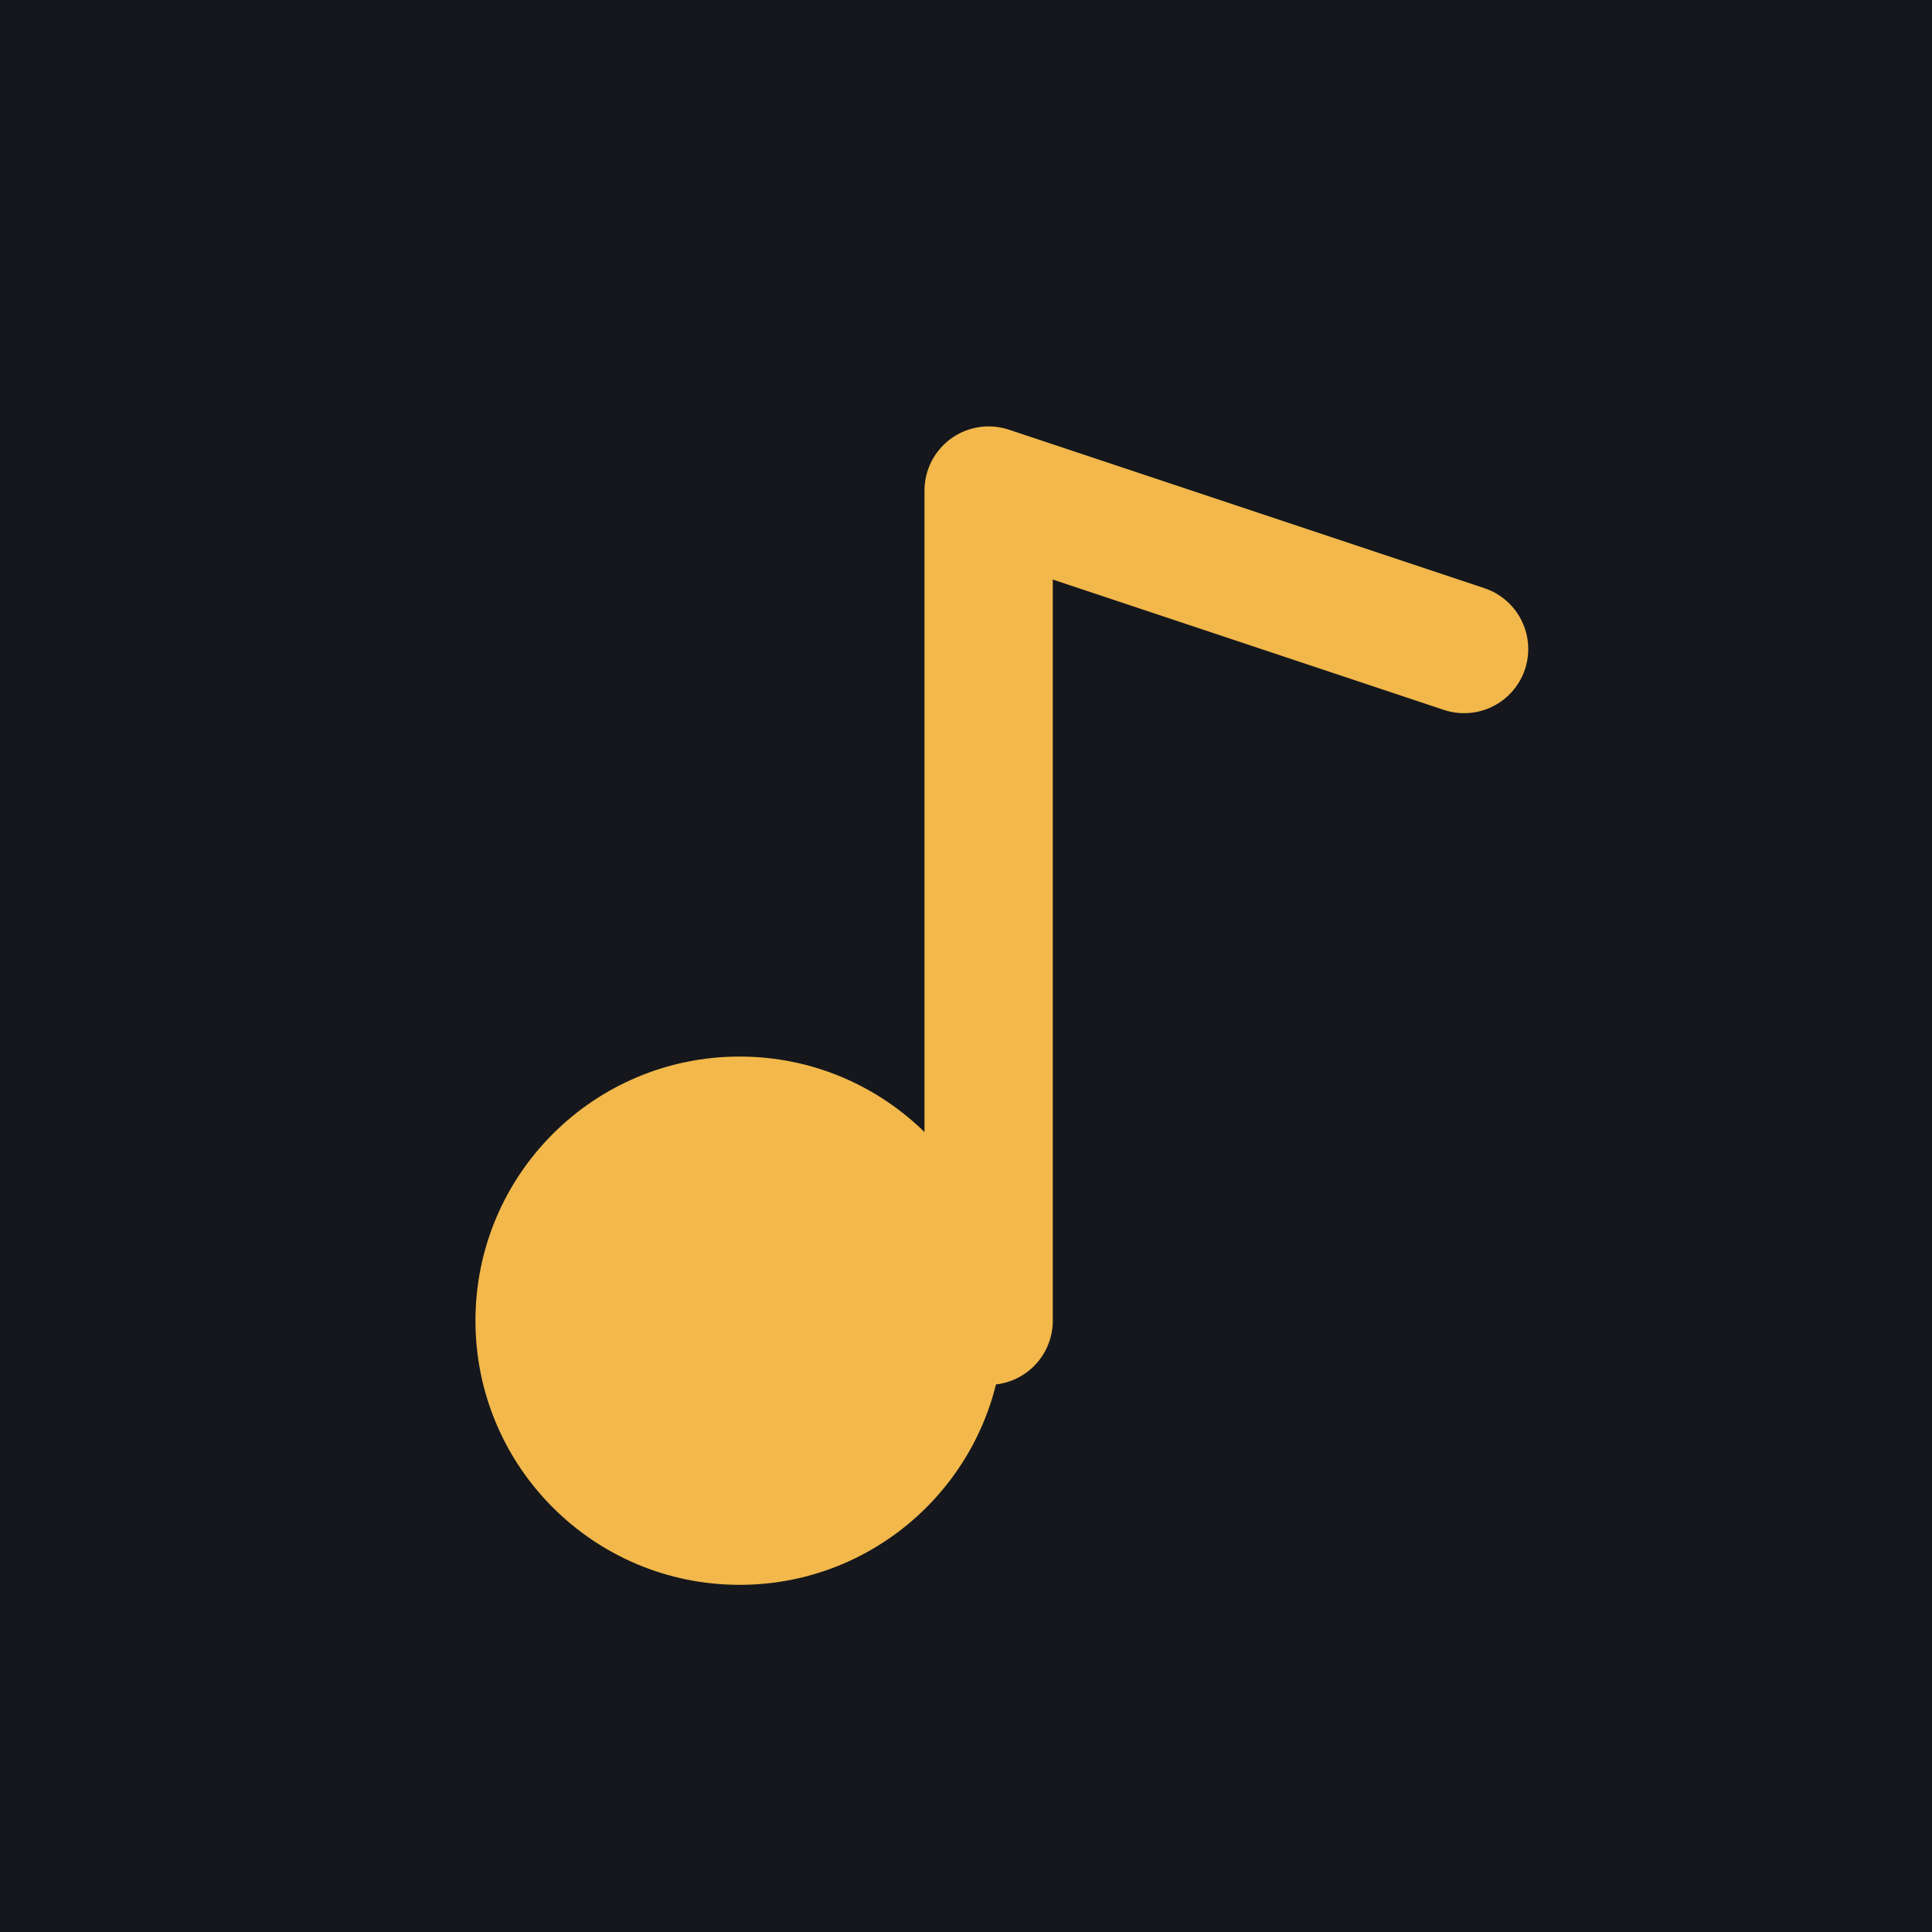
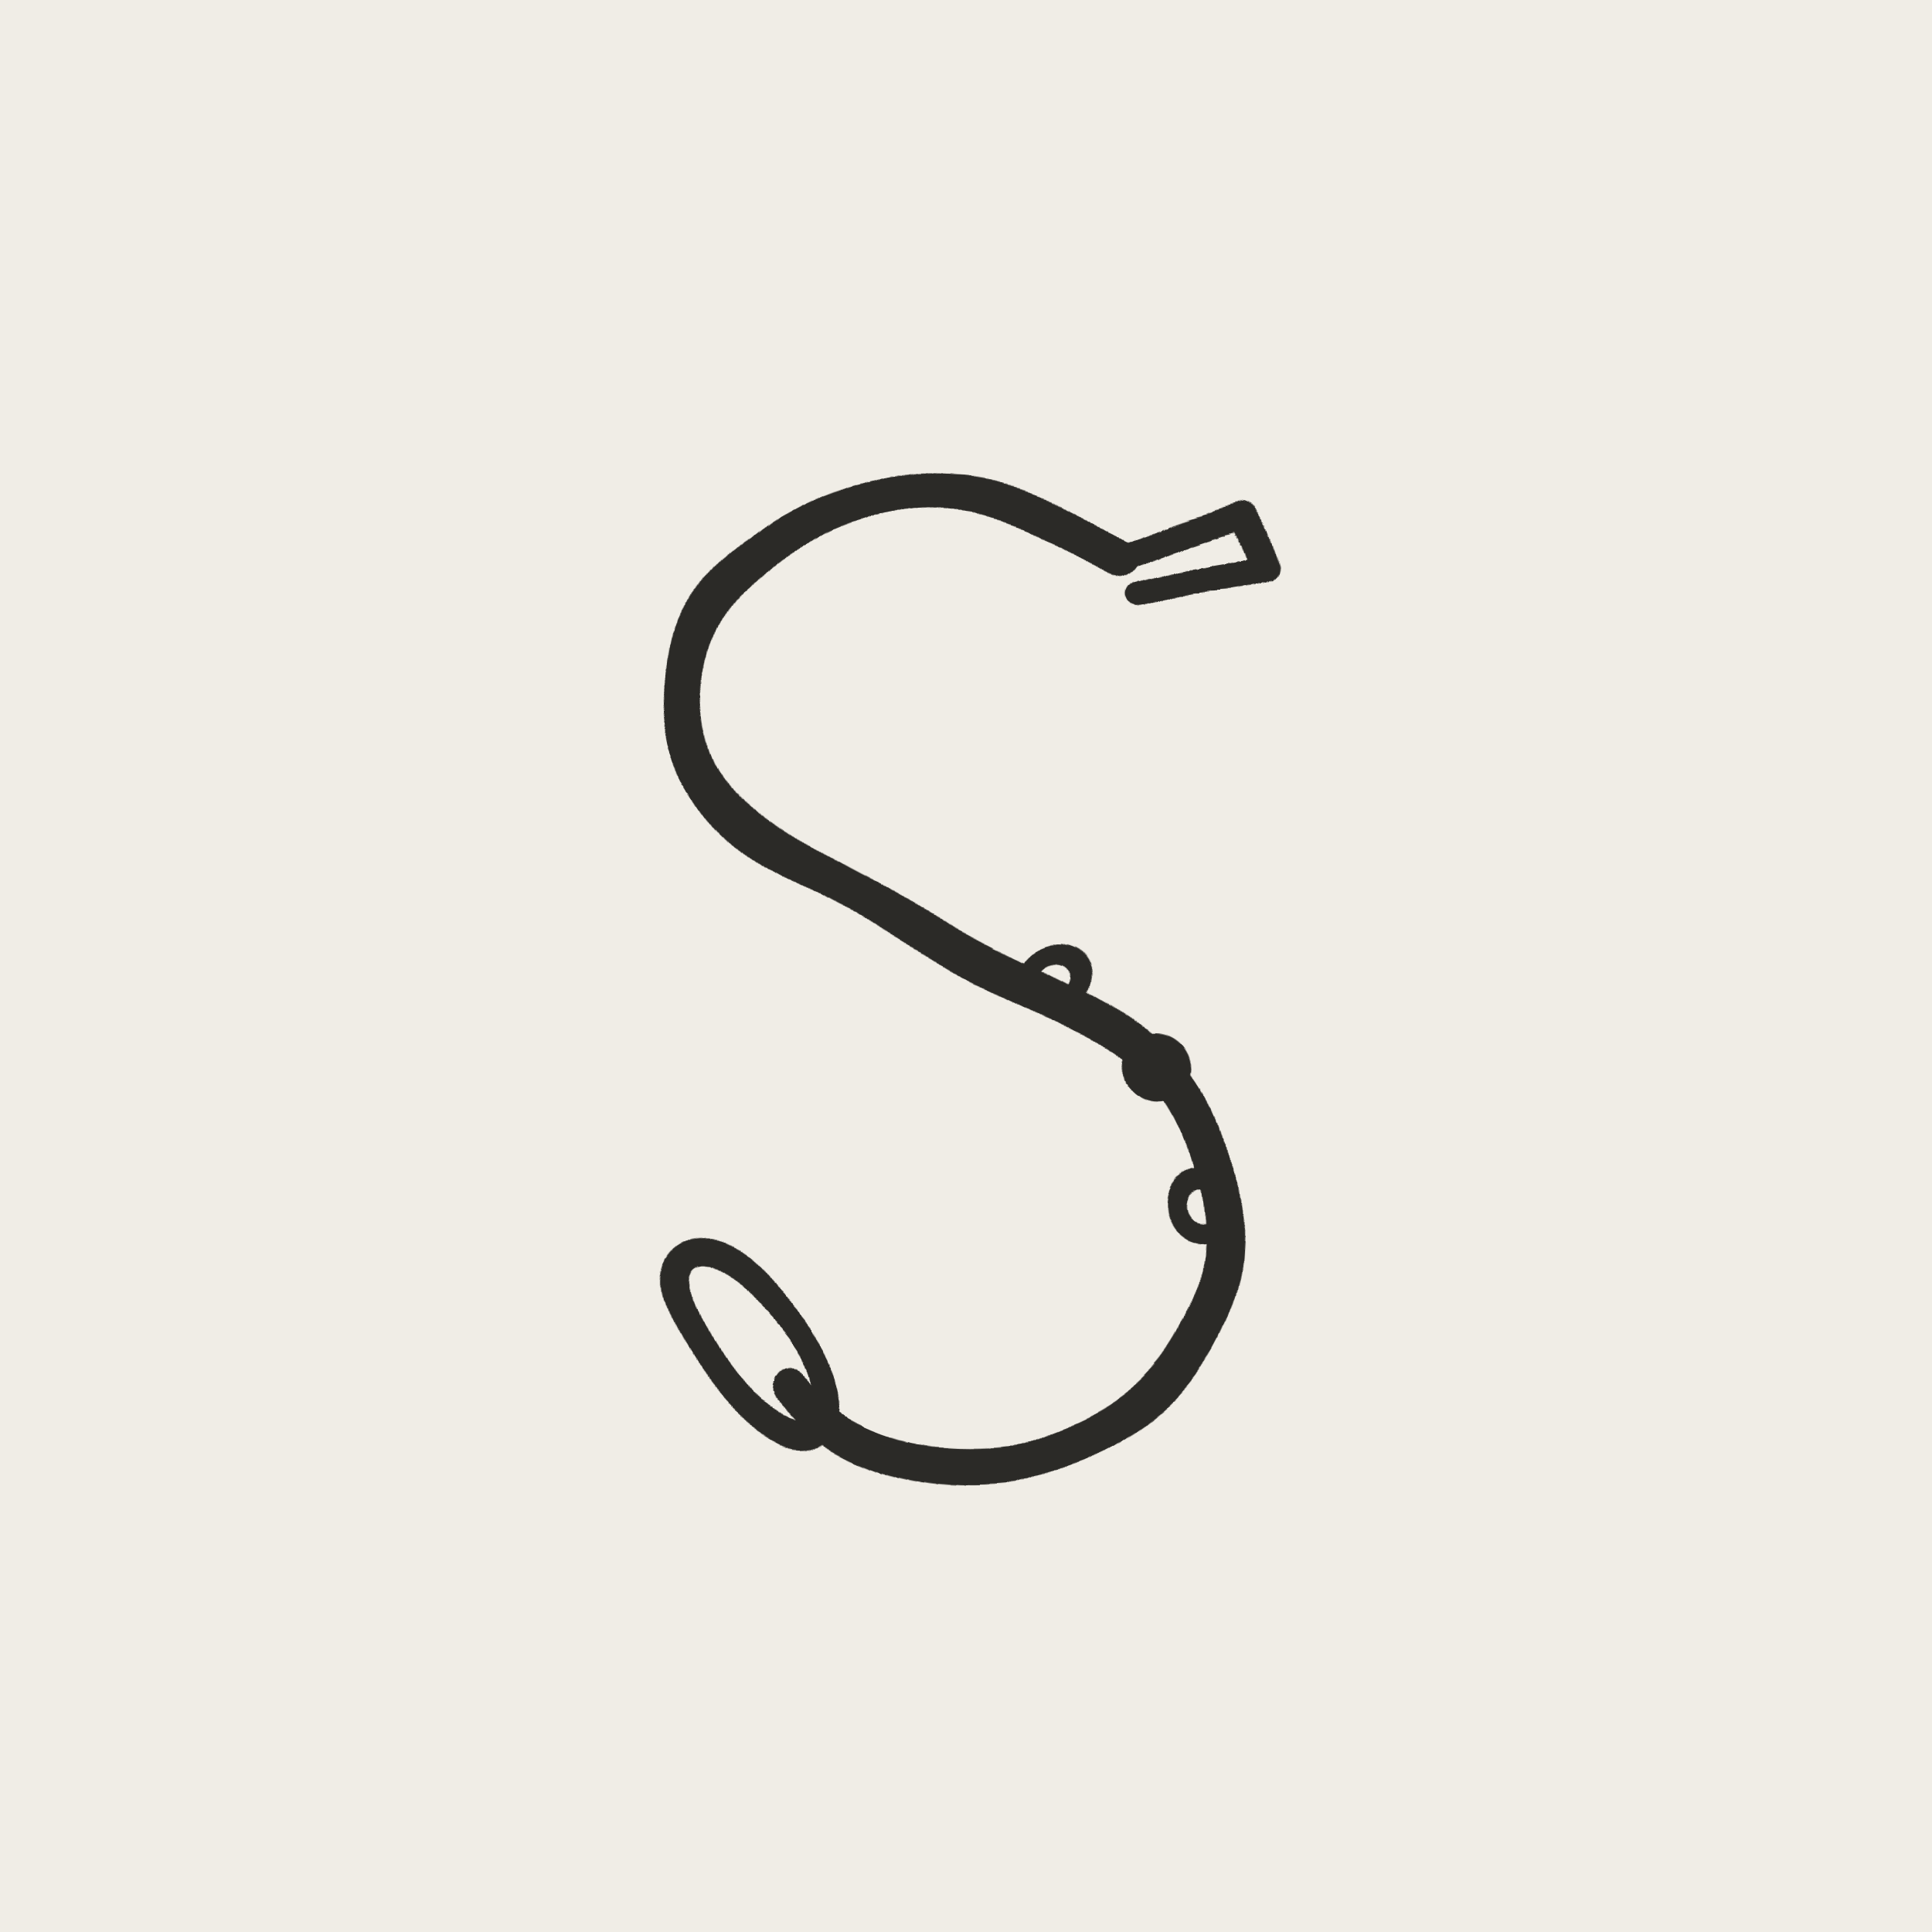
<svg xmlns="http://www.w3.org/2000/svg" viewBox="0 0 512 512">
-   <rect width="512" height="512" rx="0" fill="#15171C" />
-   <circle cx="196" cy="350" r="70" fill="#F2B84B" />
-   <path d="M262 350V130l126 42" stroke="#F2B84B" stroke-width="34" fill="none" stroke-linecap="round" stroke-linejoin="round" />
+   <defs>
+     <filter id="p" x="-5%" y="-5%" width="110%" height="110%">
+       <feTurbulence type="fractalNoise" baseFrequency="0.035" numOctaves="2" seed="3" result="w" />
+       <feDisplacementMap in="SourceGraphic" in2="w" scale="5" xChannelSelector="R" yChannelSelector="G" />
+     </filter>
+   </defs>
+   <rect width="512" height="512" fill="#F0EDE6" />
+   <g filter="url(#p)" transform="translate(131 87) scale(2.6)" fill="none" stroke="#2B2A27" stroke-linecap="round" stroke-linejoin="round">
+     <path d="M64 22 C 40 8, 14 22, 22 44 C 30 64, 70 62, 74 88 C 78 114, 46 124, 30 108" stroke-width="4" />
+     <path d="M64 22 L 76 18 L 78 24 L 66 26" stroke-width="2.8" />
+     <ellipse cx="26" cy="104" rx="11" ry="5" transform="rotate(48 26 104)" stroke-width="2.8" />
+     <circle cx="58" cy="66" r="2.6" stroke-width="2" />
+     <circle cx="68" cy="76" r="2.6" stroke-width="2" />
+     <circle cx="72" cy="90" r="2.6" stroke-width="2" />
+   </g>
</svg>
